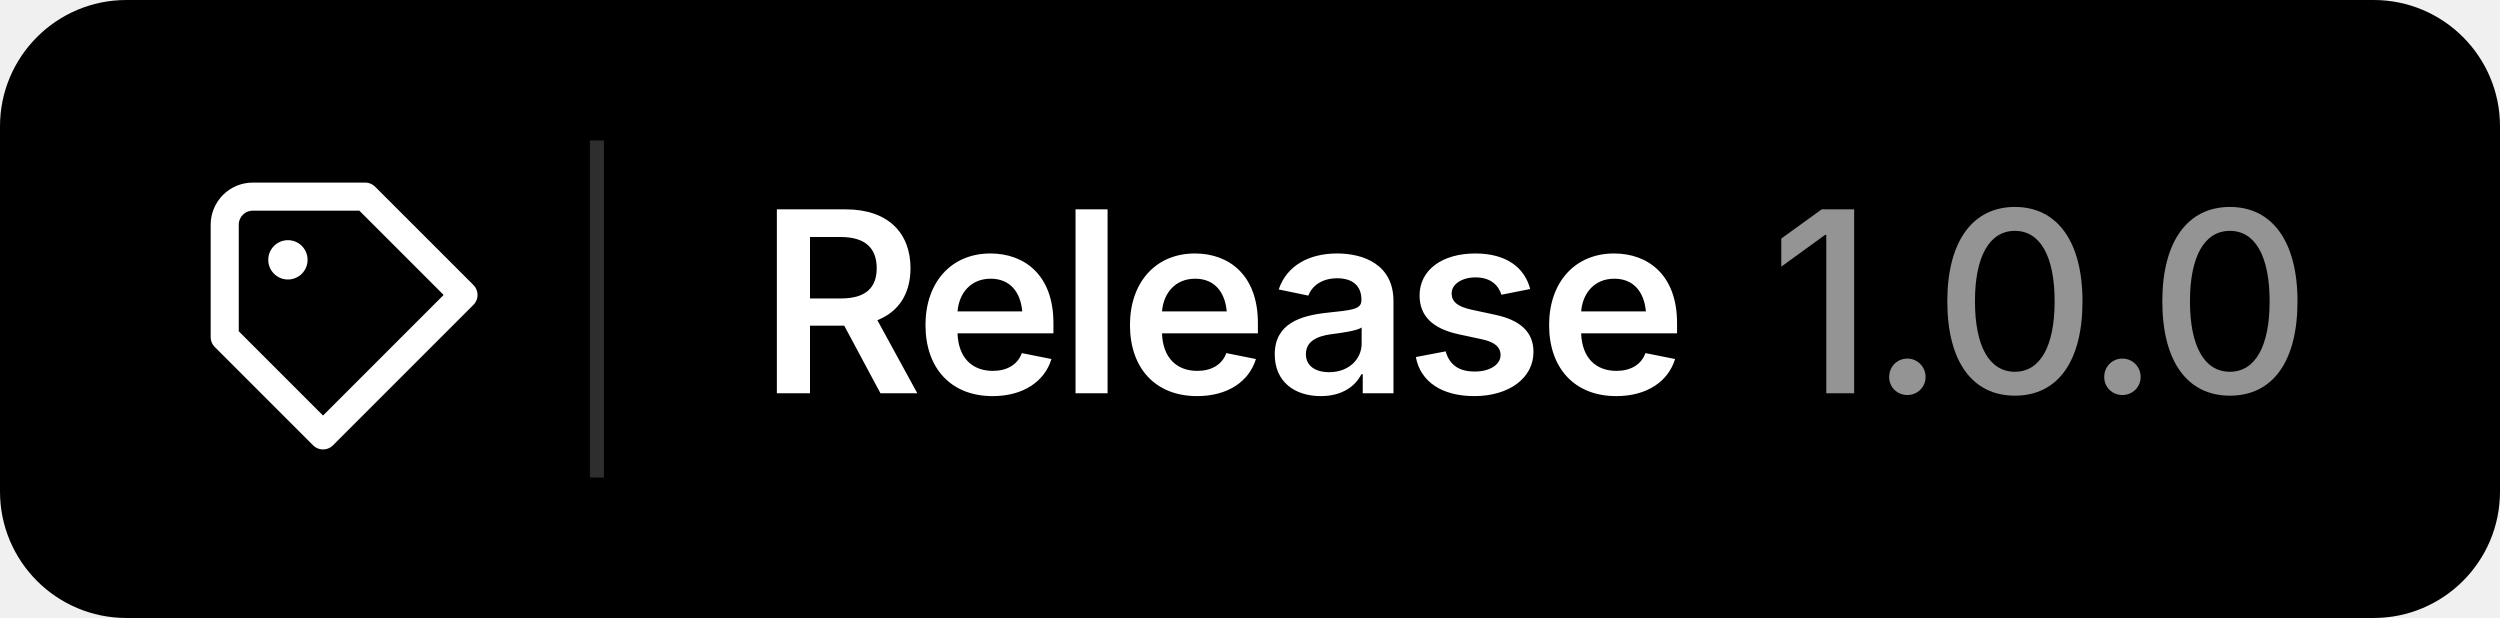
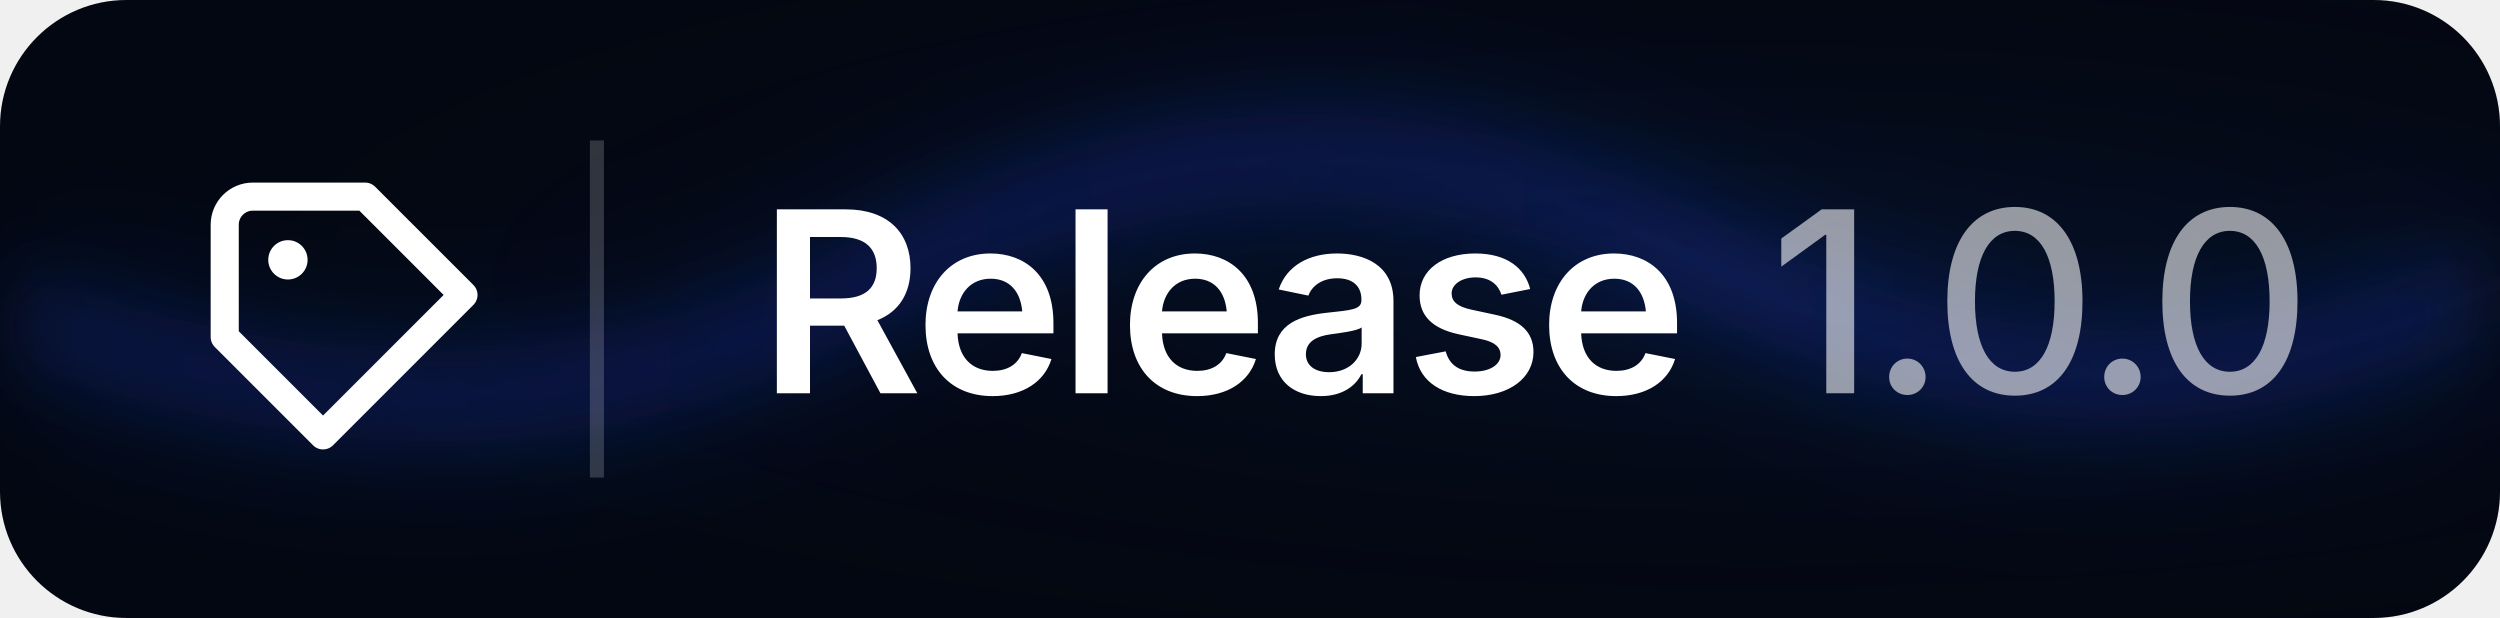
<svg xmlns="http://www.w3.org/2000/svg" width="178" height="44" viewBox="0 0 178 44">
-   <rect width="178" height="44" rx="9" fill="#000" />
+   <defs>
+     <linearGradient id="bg" x1="0" y1="0" x2="178" y2="44">
+       <stop offset="0%" stop-color="#030711" />
+       <stop offset="55%" stop-color="#050B18" />
+       <stop offset="100%" stop-color="#080D1C" />
+     </linearGradient>
+     <radialGradient id="blueAtmosphere" cx="70%" cy="45%" r="70%">
+       <stop offset="0%" stop-color="#10285C" stop-opacity=".28" />
+       <stop offset="45%" stop-color="#0A1839" stop-opacity=".14" />
+       <stop offset="100%" stop-color="#030711" stop-opacity="0" />
+     </radialGradient>
+     <filter id="waveGlow" x="-30%" y="-200%" width="160%" height="500%">
+       <feGaussianBlur stdDeviation="3.2" />
+     </filter>
+     <filter id="waveGlowSoft" x="-30%" y="-200%" width="160%" height="500%">
+       <feGaussianBlur stdDeviation="6" />
+     </filter>
+     <linearGradient id="wave" x1="0" y1="0" x2="178" y2="0">
+       <stop offset="0%" stop-color="#244DFF" stop-opacity="0" />
+       <stop offset="18%" stop-color="#315CFF" stop-opacity=".55" />
+       <stop offset="45%" stop-color="#315CFF" stop-opacity=".95" />
+       <stop offset="70%" stop-color="#4A63FF" stop-opacity=".65" />
+       <stop offset="100%" stop-color="#315CFF" stop-opacity="0" />
+     </linearGradient>
+   </defs>
+   <rect width="178" height="44" rx="9" fill="url(#bg)" />
+   <rect width="178" height="44" rx="9" fill="url(#blueAtmosphere)" />
+   <path d="M-12 17        C18 31, 40 32, 62 20        C83 9, 101 8, 122 19        C145 31, 164 29, 190 14" fill="none" stroke="#1748FF" stroke-width="3" opacity=".32" filter="url(#waveGlowSoft)" />
+   <path d="M-12 17        C18 31, 40 32, 62 20        C83 9, 101 8, 122 19        C145 31, 164 29, 190 14" fill="none" stroke="#2450FF" stroke-width="1.8" opacity=".55" filter="url(#waveGlow)" />
+   <path d="M-12 17        C18 31, 40 32, 62 20        C83 9, 101 8, 122 19        C145 31, 164 29, 190 14" fill="none" stroke="url(#wave)" stroke-width="0.8" opacity=".85" />
  <g transform="translate(14 12)" fill="none" stroke="#fff" stroke-width="2" stroke-linecap="round" stroke-linejoin="round">
    <path d="M2 4V12L9 19L19 9L12 2H4A2 2 0 0 0 2 4Z" />
    <circle cx="6.5" cy="6.5" r="1.4" fill="#fff" stroke="none" />
  </g>
  <rect x="42" y="10" width="1" height="24" fill="#fff" opacity=".18" />
  <text x="54" y="28" fill="#fff" font-family="Inter,Arial,sans-serif" font-size="18" font-weight="600" letter-spacing="-0.4">Release</text>
  <text x="126" y="28" fill="#fff" opacity=".58" font-family="Inter,Arial,sans-serif" font-size="18" font-weight="500" letter-spacing="-0.4">1.0.0</text>
</svg>
